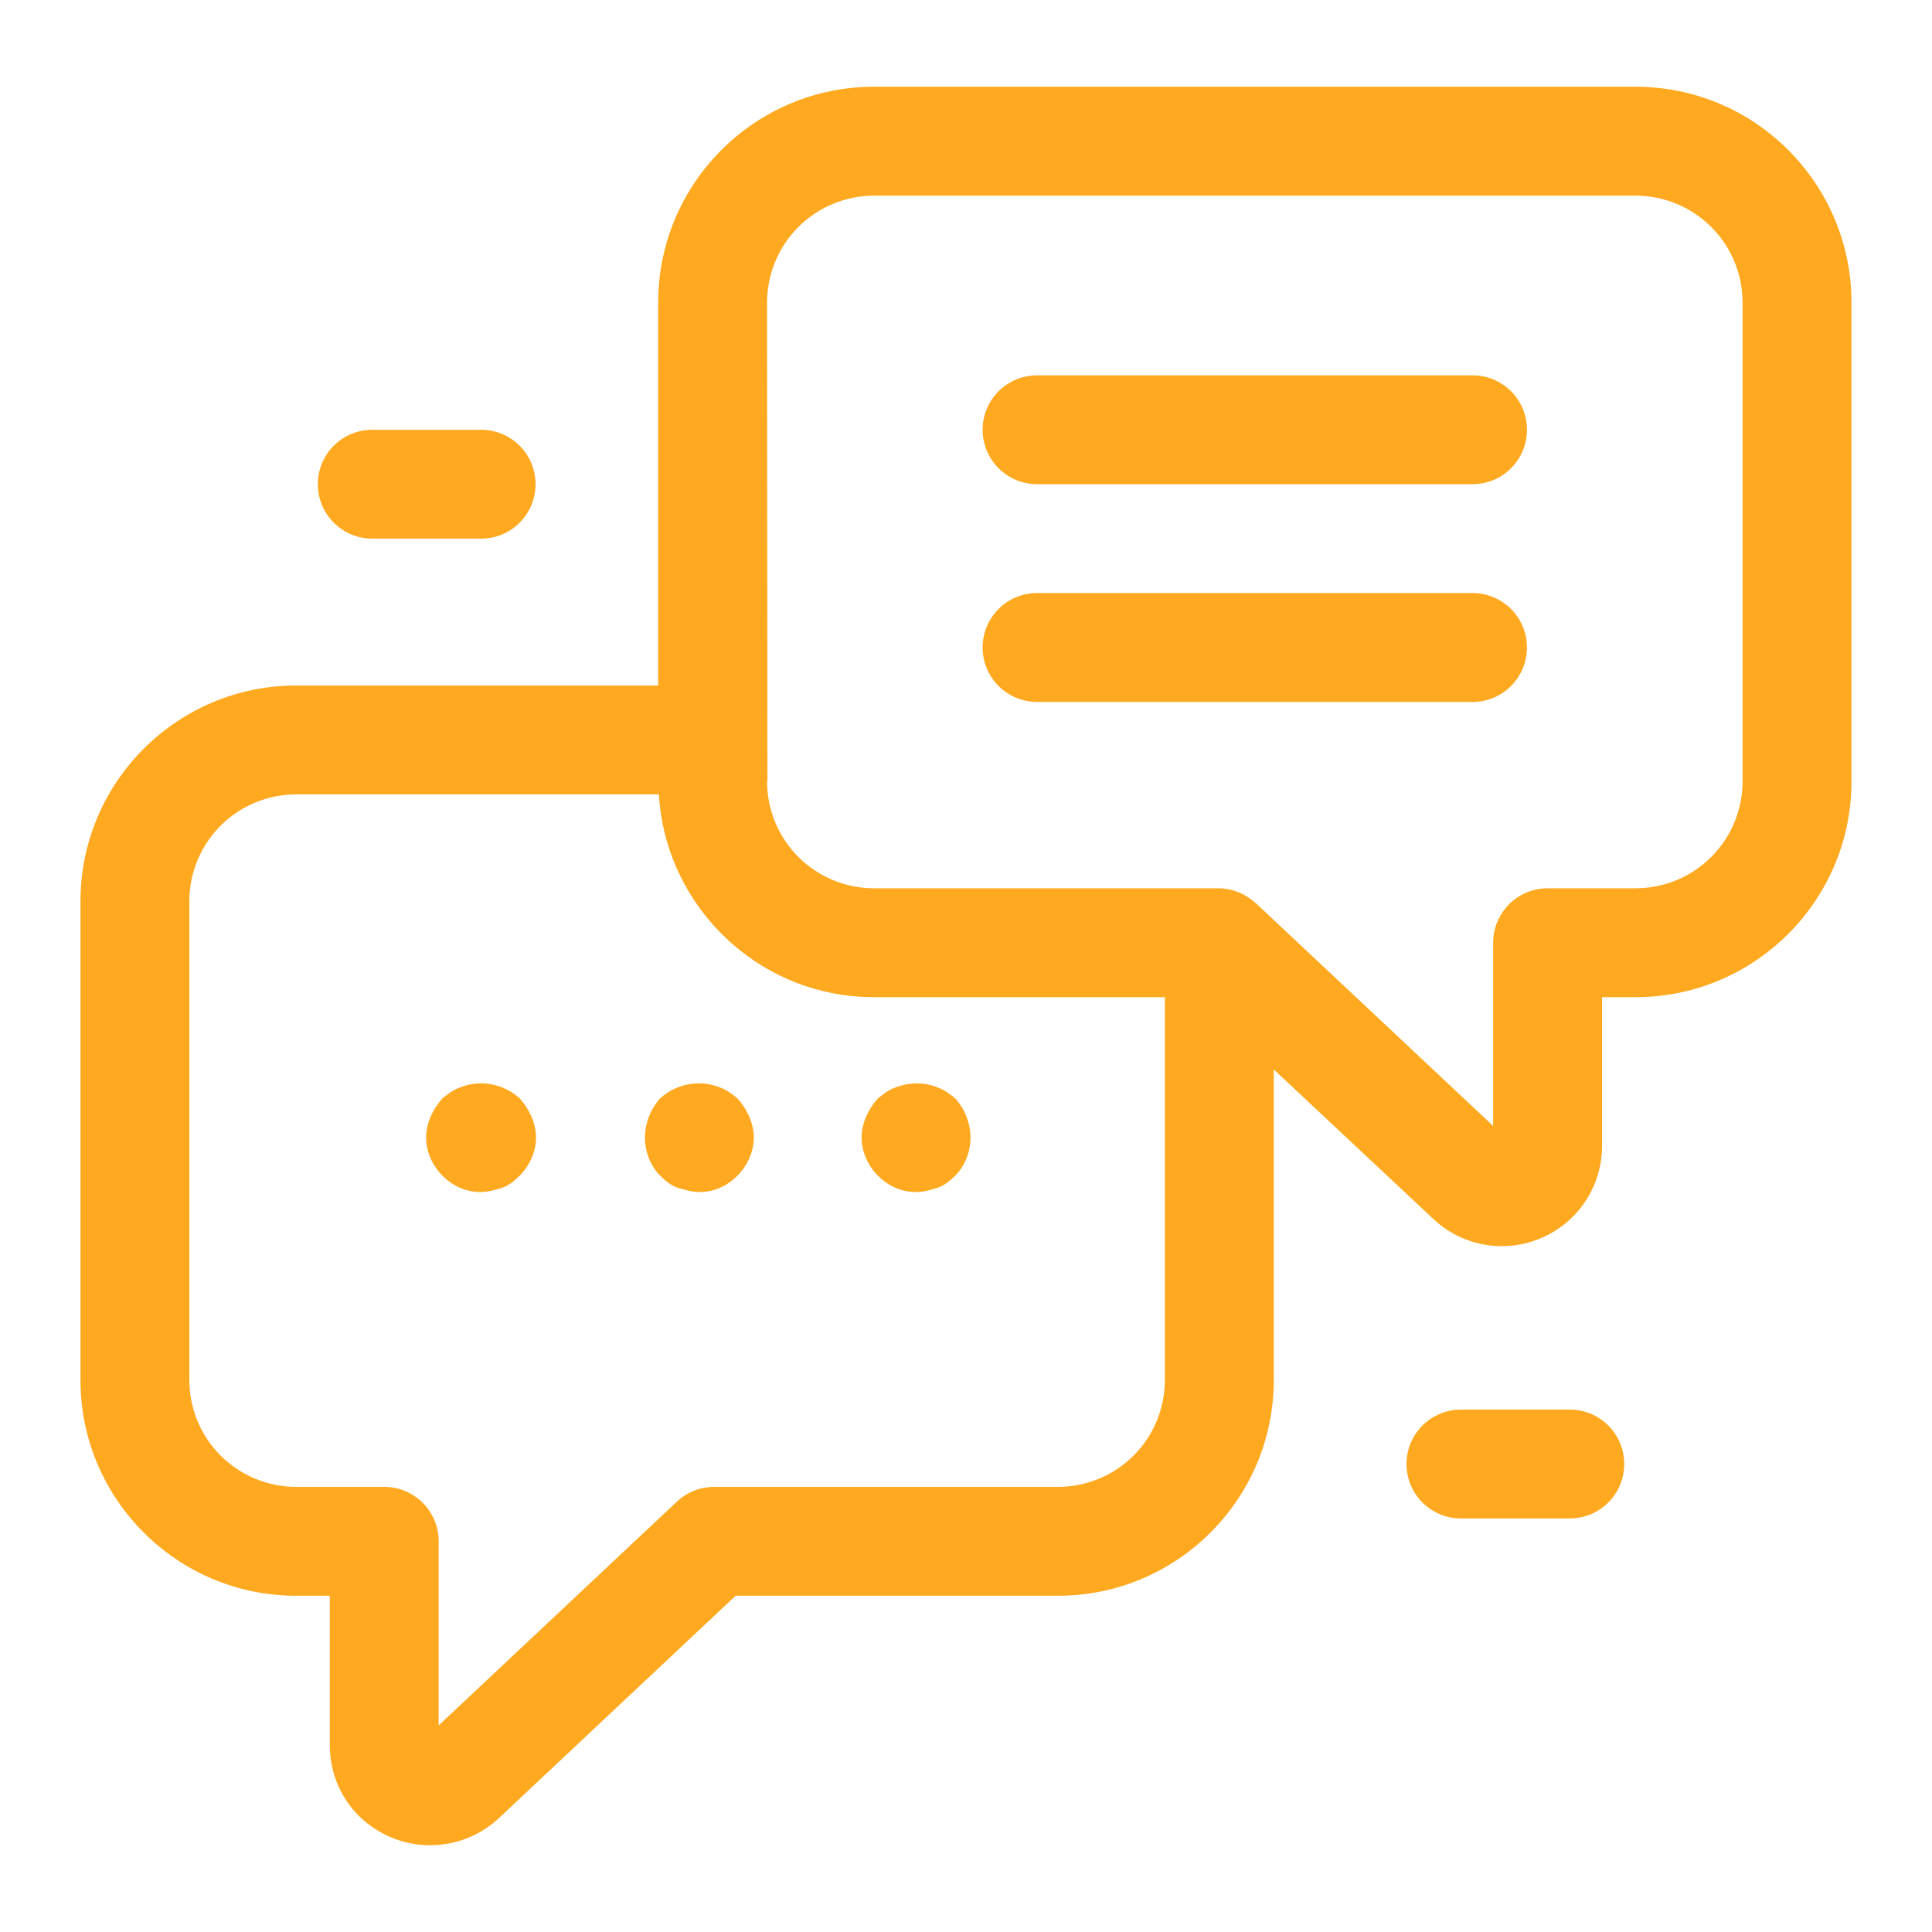
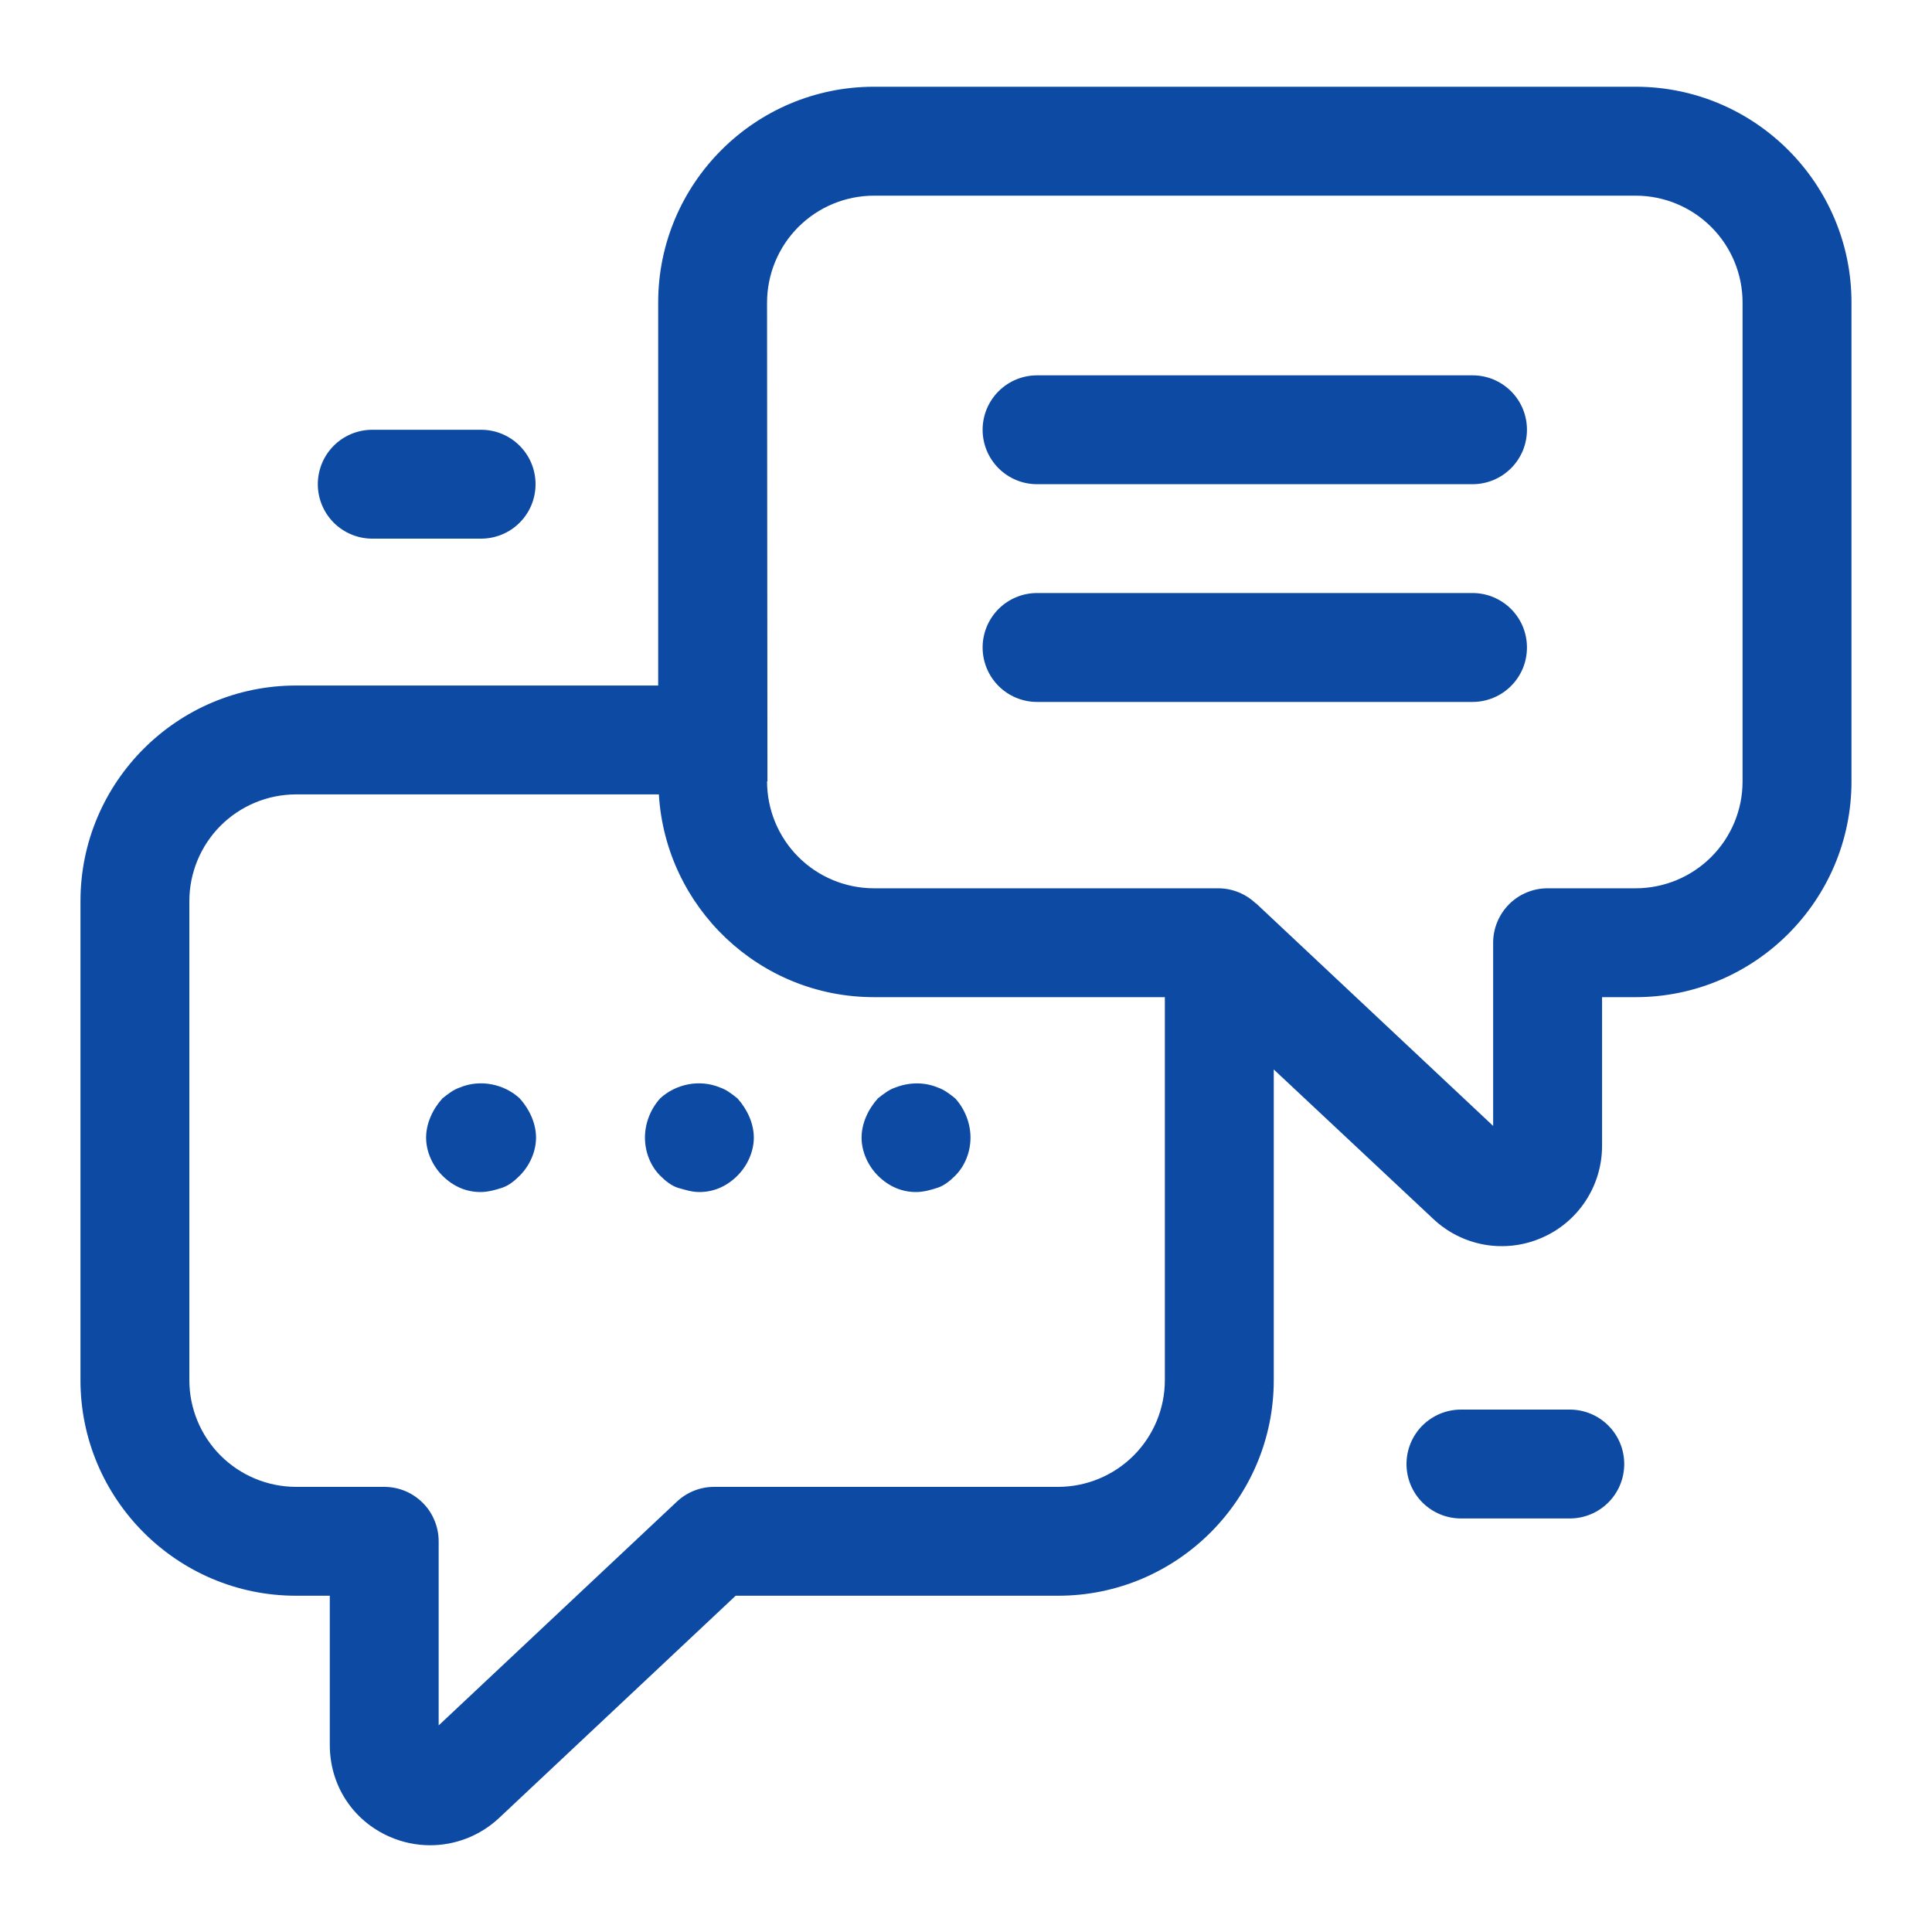
<svg xmlns="http://www.w3.org/2000/svg" width="40" height="40" viewBox="0 0 40 40" fill="none">
-   <path d="M33.867 1.796H18.093C15.63 1.796 13.627 3.799 13.627 6.262V14.193H6.129C3.668 14.193 1.666 16.196 1.666 18.657V28.574C1.666 31.035 3.668 33.038 6.129 33.038H6.828V36.126C6.828 36.965 7.305 37.696 8.074 38.031C8.341 38.147 8.625 38.204 8.906 38.204C9.433 38.204 9.941 38.004 10.327 37.645L15.231 33.038H21.908C24.369 33.038 26.372 31.035 26.372 28.574V22.142L29.675 25.237C29.97 25.515 30.339 25.7 30.738 25.77C31.137 25.839 31.548 25.79 31.919 25.628C32.29 25.468 32.607 25.202 32.829 24.863C33.051 24.525 33.169 24.129 33.169 23.724V20.645H33.867C36.329 20.645 38.333 18.642 38.333 16.179V6.262C38.333 3.799 36.329 1.796 33.867 1.796ZM21.908 30.784H14.786C14.499 30.784 14.223 30.893 14.014 31.09L9.082 35.723V31.911C9.082 31.763 9.053 31.616 8.996 31.48C8.94 31.343 8.857 31.218 8.752 31.114C8.647 31.009 8.523 30.926 8.386 30.869C8.249 30.813 8.103 30.784 7.955 30.784H6.129C5.543 30.783 4.982 30.55 4.567 30.136C4.153 29.721 3.921 29.16 3.92 28.574V18.657C3.921 18.071 4.153 17.51 4.567 17.095C4.982 16.681 5.543 16.448 6.129 16.447H13.641C13.781 18.785 15.721 20.645 18.093 20.645H24.117V28.574C24.117 29.16 23.884 29.722 23.47 30.136C23.055 30.55 22.494 30.783 21.908 30.784ZM36.078 16.179C36.078 16.765 35.845 17.327 35.43 17.742C35.015 18.157 34.453 18.39 33.867 18.391H32.041C31.893 18.391 31.747 18.42 31.61 18.477C31.473 18.533 31.349 18.616 31.244 18.721C31.14 18.826 31.057 18.95 31 19.087C30.943 19.223 30.914 19.37 30.914 19.518V23.311L26.022 18.719L25.998 18.697L25.996 18.701L25.99 18.695C25.781 18.5 25.505 18.391 25.219 18.391H18.093C17.506 18.39 16.944 18.157 16.529 17.742C16.115 17.328 15.882 16.766 15.881 16.179V16.177H15.889L15.881 6.263C15.882 5.677 16.115 5.114 16.529 4.7C16.944 4.285 17.506 4.052 18.093 4.051H33.867C34.453 4.052 35.015 4.285 35.43 4.7C35.845 5.114 36.078 5.677 36.078 6.263V16.179Z" fill="#FFA920" />
-   <path d="M30.487 7.771H21.471C21.172 7.771 20.886 7.889 20.674 8.101C20.463 8.312 20.344 8.599 20.344 8.898C20.344 9.197 20.463 9.483 20.674 9.695C20.886 9.906 21.172 10.025 21.471 10.025H30.488C30.636 10.025 30.782 9.995 30.919 9.939C31.056 9.882 31.18 9.799 31.285 9.694C31.389 9.59 31.472 9.465 31.529 9.329C31.585 9.192 31.614 9.045 31.614 8.897C31.614 8.749 31.585 8.603 31.529 8.466C31.472 8.329 31.389 8.205 31.284 8.1C31.18 7.996 31.055 7.913 30.919 7.856C30.782 7.8 30.635 7.77 30.487 7.771ZM30.487 12.278H21.471C21.172 12.278 20.886 12.397 20.674 12.608C20.463 12.82 20.344 13.107 20.344 13.405C20.344 13.704 20.463 13.991 20.674 14.203C20.886 14.414 21.172 14.533 21.471 14.533H30.488C30.636 14.533 30.782 14.503 30.919 14.447C31.056 14.39 31.18 14.307 31.285 14.202C31.389 14.098 31.472 13.973 31.529 13.837C31.585 13.7 31.614 13.553 31.614 13.405C31.614 13.257 31.585 13.111 31.529 12.974C31.472 12.837 31.389 12.713 31.284 12.608C31.18 12.504 31.055 12.421 30.919 12.364C30.782 12.307 30.635 12.278 30.487 12.278ZM9.52 22.516C9.385 22.561 9.273 22.651 9.16 22.741C8.957 22.965 8.822 23.261 8.822 23.553C8.822 23.846 8.957 24.138 9.16 24.341C9.385 24.566 9.656 24.68 9.949 24.68C10.106 24.68 10.265 24.634 10.4 24.59C10.535 24.543 10.648 24.453 10.76 24.341C10.963 24.138 11.098 23.846 11.098 23.553C11.098 23.261 10.963 22.965 10.76 22.741C10.445 22.448 9.949 22.336 9.52 22.516ZM14.908 22.516C14.479 22.336 13.983 22.448 13.668 22.741C13.465 22.965 13.353 23.261 13.353 23.553C13.353 23.846 13.465 24.138 13.668 24.341C13.78 24.453 13.893 24.543 14.028 24.59C14.186 24.634 14.321 24.68 14.479 24.68C14.773 24.68 15.043 24.566 15.268 24.341C15.471 24.138 15.607 23.846 15.607 23.553C15.607 23.261 15.471 22.965 15.268 22.741C15.155 22.651 15.043 22.561 14.908 22.516ZM19.416 22.516C19.145 22.402 18.83 22.402 18.537 22.516C18.402 22.561 18.289 22.651 18.176 22.741C17.973 22.965 17.838 23.261 17.838 23.553C17.838 23.846 17.973 24.138 18.176 24.341C18.402 24.566 18.672 24.68 18.965 24.68C19.123 24.68 19.281 24.634 19.416 24.59C19.552 24.543 19.664 24.453 19.777 24.341C19.98 24.138 20.093 23.846 20.093 23.553C20.093 23.261 19.98 22.965 19.777 22.741C19.664 22.651 19.551 22.561 19.416 22.516ZM7.707 11.152H9.961C10.26 11.152 10.547 11.033 10.758 10.822C10.97 10.61 11.088 10.324 11.088 10.025C11.088 9.726 10.97 9.439 10.758 9.228C10.547 9.016 10.26 8.898 9.961 8.898H7.707C7.408 8.898 7.122 9.016 6.91 9.228C6.699 9.439 6.58 9.726 6.58 10.025C6.58 10.324 6.699 10.61 6.91 10.822C7.122 11.033 7.408 11.152 7.707 11.152ZM32.501 29.184H30.247C29.948 29.184 29.662 29.303 29.45 29.514C29.239 29.725 29.12 30.012 29.12 30.311C29.12 30.61 29.239 30.896 29.45 31.108C29.662 31.319 29.948 31.438 30.247 31.438H32.501C32.8 31.438 33.087 31.319 33.298 31.108C33.51 30.896 33.628 30.61 33.628 30.311C33.628 30.012 33.51 29.725 33.298 29.514C33.087 29.303 32.8 29.184 32.501 29.184Z" fill="#FFA920" />
+   <path d="M33.867 1.796H18.093C15.63 1.796 13.627 3.799 13.627 6.262V14.193H6.129C3.668 14.193 1.666 16.196 1.666 18.657V28.574C1.666 31.035 3.668 33.038 6.129 33.038H6.828V36.126C6.828 36.965 7.305 37.696 8.074 38.031C8.341 38.147 8.625 38.204 8.906 38.204C9.433 38.204 9.941 38.004 10.327 37.645L15.231 33.038H21.908C24.369 33.038 26.372 31.035 26.372 28.574V22.142L29.675 25.237C29.97 25.515 30.339 25.7 30.738 25.77C31.137 25.839 31.548 25.79 31.919 25.628C32.29 25.468 32.607 25.202 32.829 24.863C33.051 24.525 33.169 24.129 33.169 23.724V20.645H33.867C36.329 20.645 38.333 18.642 38.333 16.179V6.262C38.333 3.799 36.329 1.796 33.867 1.796ZM21.908 30.784H14.786C14.499 30.784 14.223 30.893 14.014 31.09L9.082 35.723V31.911C9.082 31.763 9.053 31.616 8.996 31.48C8.94 31.343 8.857 31.218 8.752 31.114C8.647 31.009 8.523 30.926 8.386 30.869C8.249 30.813 8.103 30.784 7.955 30.784H6.129C5.543 30.783 4.982 30.55 4.567 30.136C4.153 29.721 3.921 29.16 3.92 28.574V18.657C3.921 18.071 4.153 17.51 4.567 17.095C4.982 16.681 5.543 16.448 6.129 16.447H13.641C13.781 18.785 15.721 20.645 18.093 20.645H24.117V28.574C24.117 29.16 23.884 29.722 23.47 30.136C23.055 30.55 22.494 30.783 21.908 30.784ZM36.078 16.179C36.078 16.765 35.845 17.327 35.43 17.742C35.015 18.157 34.453 18.39 33.867 18.391H32.041C31.893 18.391 31.747 18.42 31.61 18.477C31.473 18.533 31.349 18.616 31.244 18.721C31.14 18.826 31.057 18.95 31 19.087C30.943 19.223 30.914 19.37 30.914 19.518V23.311L26.022 18.719L25.998 18.697L25.996 18.701L25.99 18.695C25.781 18.5 25.505 18.391 25.219 18.391H18.093C17.506 18.39 16.944 18.157 16.529 17.742C16.115 17.328 15.882 16.766 15.881 16.179V16.177H15.889L15.881 6.263C15.882 5.677 16.115 5.114 16.529 4.7C16.944 4.285 17.506 4.052 18.093 4.051H33.867C34.453 4.052 35.015 4.285 35.43 4.7C35.845 5.114 36.078 5.677 36.078 6.263V16.179Z" fill="#0D4AA3" />
+   <path d="M30.487 7.771H21.471C21.172 7.771 20.886 7.889 20.674 8.101C20.463 8.312 20.344 8.599 20.344 8.898C20.344 9.197 20.463 9.483 20.674 9.695C20.886 9.906 21.172 10.025 21.471 10.025H30.488C30.636 10.025 30.782 9.995 30.919 9.939C31.056 9.882 31.18 9.799 31.285 9.694C31.389 9.59 31.472 9.465 31.529 9.329C31.585 9.192 31.614 9.045 31.614 8.897C31.614 8.749 31.585 8.603 31.529 8.466C31.472 8.329 31.389 8.205 31.284 8.1C31.18 7.996 31.055 7.913 30.919 7.856C30.782 7.8 30.635 7.77 30.487 7.771ZM30.487 12.278H21.471C21.172 12.278 20.886 12.397 20.674 12.608C20.463 12.82 20.344 13.107 20.344 13.405C20.344 13.704 20.463 13.991 20.674 14.203C20.886 14.414 21.172 14.533 21.471 14.533H30.488C30.636 14.533 30.782 14.503 30.919 14.447C31.056 14.39 31.18 14.307 31.285 14.202C31.389 14.098 31.472 13.973 31.529 13.837C31.585 13.7 31.614 13.553 31.614 13.405C31.614 13.257 31.585 13.111 31.529 12.974C31.472 12.837 31.389 12.713 31.284 12.608C31.18 12.504 31.055 12.421 30.919 12.364C30.782 12.307 30.635 12.278 30.487 12.278ZM9.52 22.516C9.385 22.561 9.273 22.651 9.16 22.741C8.957 22.965 8.822 23.261 8.822 23.553C8.822 23.846 8.957 24.138 9.16 24.341C9.385 24.566 9.656 24.68 9.949 24.68C10.106 24.68 10.265 24.634 10.4 24.59C10.535 24.543 10.648 24.453 10.76 24.341C10.963 24.138 11.098 23.846 11.098 23.553C11.098 23.261 10.963 22.965 10.76 22.741C10.445 22.448 9.949 22.336 9.52 22.516ZM14.908 22.516C14.479 22.336 13.983 22.448 13.668 22.741C13.465 22.965 13.353 23.261 13.353 23.553C13.353 23.846 13.465 24.138 13.668 24.341C13.78 24.453 13.893 24.543 14.028 24.59C14.186 24.634 14.321 24.68 14.479 24.68C14.773 24.68 15.043 24.566 15.268 24.341C15.471 24.138 15.607 23.846 15.607 23.553C15.607 23.261 15.471 22.965 15.268 22.741C15.155 22.651 15.043 22.561 14.908 22.516ZM19.416 22.516C19.145 22.402 18.83 22.402 18.537 22.516C18.402 22.561 18.289 22.651 18.176 22.741C17.973 22.965 17.838 23.261 17.838 23.553C17.838 23.846 17.973 24.138 18.176 24.341C18.402 24.566 18.672 24.68 18.965 24.68C19.123 24.68 19.281 24.634 19.416 24.59C19.552 24.543 19.664 24.453 19.777 24.341C19.98 24.138 20.093 23.846 20.093 23.553C20.093 23.261 19.98 22.965 19.777 22.741C19.664 22.651 19.551 22.561 19.416 22.516ZM7.707 11.152H9.961C10.26 11.152 10.547 11.033 10.758 10.822C10.97 10.61 11.088 10.324 11.088 10.025C11.088 9.726 10.97 9.439 10.758 9.228C10.547 9.016 10.26 8.898 9.961 8.898H7.707C7.408 8.898 7.122 9.016 6.91 9.228C6.699 9.439 6.58 9.726 6.58 10.025C6.58 10.324 6.699 10.61 6.91 10.822C7.122 11.033 7.408 11.152 7.707 11.152ZM32.501 29.184H30.247C29.948 29.184 29.662 29.303 29.45 29.514C29.239 29.725 29.12 30.012 29.12 30.311C29.12 30.61 29.239 30.896 29.45 31.108C29.662 31.319 29.948 31.438 30.247 31.438H32.501C32.8 31.438 33.087 31.319 33.298 31.108C33.51 30.896 33.628 30.61 33.628 30.311C33.628 30.012 33.51 29.725 33.298 29.514C33.087 29.303 32.8 29.184 32.501 29.184Z" fill="#0D4AA3" />
</svg>
